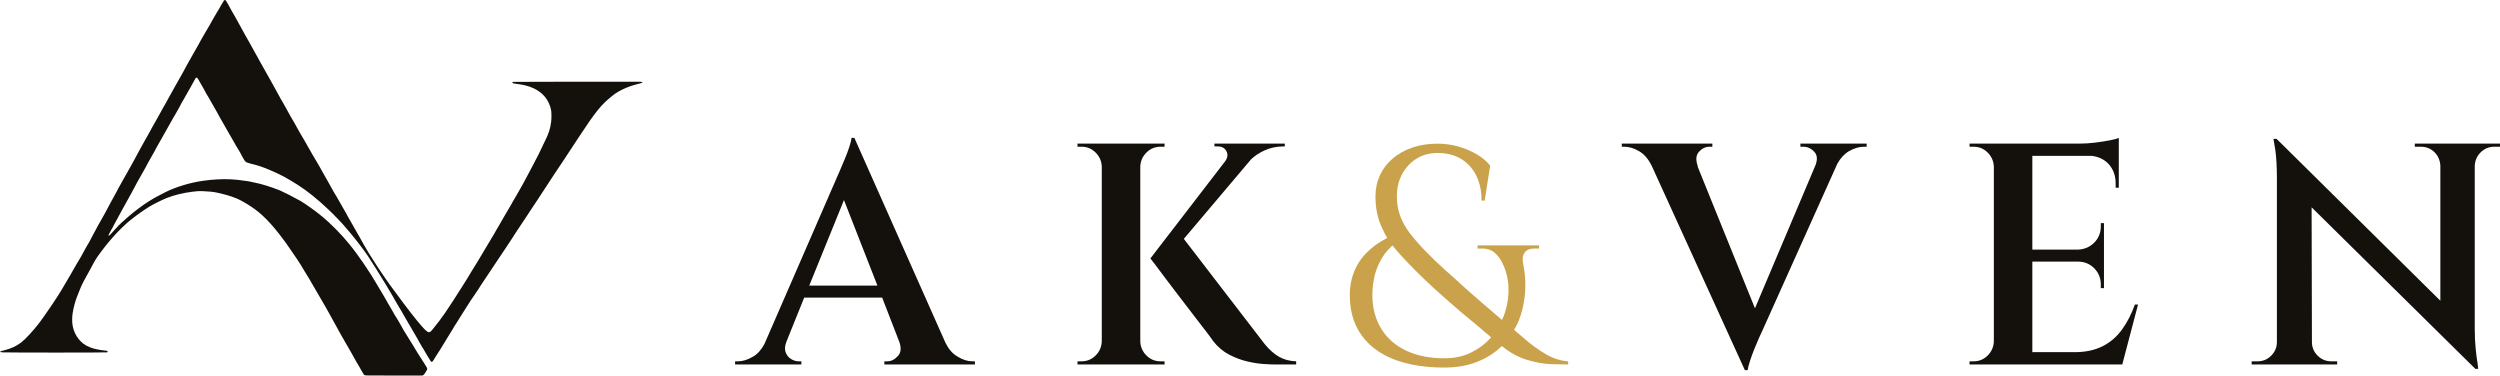
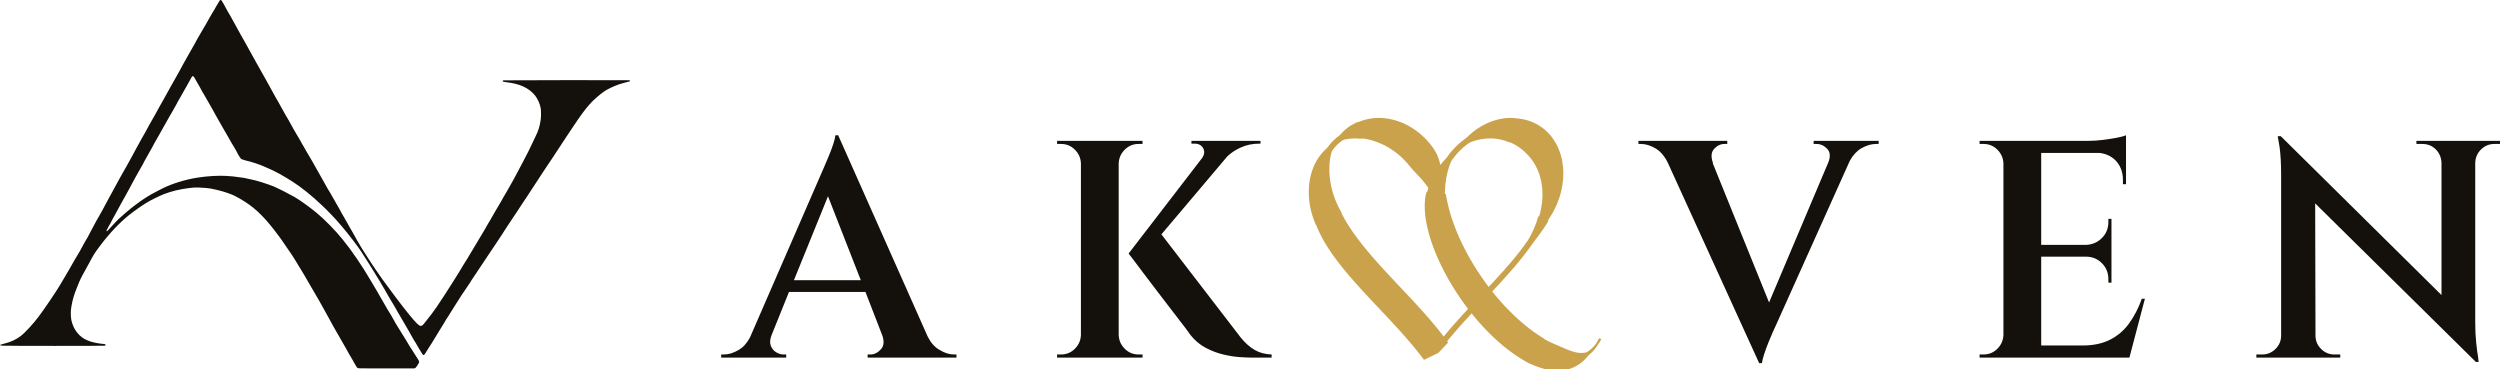
- <svg xmlns="http://www.w3.org/2000/svg" viewBox="0 -115.5 792.24 119" role="img" aria-label="AK&amp;VEN">
+ <svg xmlns="http://www.w3.org/2000/svg" viewBox="0 -115.5 807.53 119" role="img" aria-label="AK&amp;VEN">
  <g transform="translate(0 -115.5) scale(0.44737)">
    <path fill="#14110D" fill-rule="evenodd" d="M258.2 265.7C257.8 265.5 257.4 264.9 256.2 262.8C255.8 262.1 254.9 260.6 254.3 259.4C253.6 258.2 252.8 256.8 252.5 256.4C252.3 255.9 251.9 255.2 251.6 254.8C251.3 254.3 250.2 252.3 249.1 250.3C246.3 245.3 245.7 244.3 243 239.7C240.5 235.3 239.9 234.3 238.2 231.1C234.9 225 233.2 222.1 230.6 217.4C222.8 204 221.3 201.3 218.8 197.1C218 195.9 216.6 193.6 215.6 191.9C214.6 190.2 213.4 188.2 212.9 187.4C212.4 186.6 211.4 185.1 210.7 184C209.9 182.9 208 180 206.4 177.7C202.6 172.2 202.6 172.1 201.2 170.3C192.2 158.1 185.2 151 177.2 145.9C173.7 143.6 169.5 141.3 167.2 140.4C162.7 138.7 160.2 137.9 153.9 136.5C151.3 135.9 147.2 135.5 143.5 135.4C140.1 135.3 140.1 135.4 136.4 135.8C129.4 136.7 124 138 118 140.3C114.8 141.6 108.3 144.8 105.6 146.5C100 150 93.5 154.8 89.8 158.1C84.3 163.2 82.3 165.2 76.7 171.8C75.3 173.5 74.1 175 71.4 178.6C68 183.2 67.6 183.9 64.4 189.9C63.3 192 61.8 194.7 61.1 195.9C58.6 200.4 57.7 202.1 55.7 207.3C53.5 212.6 52.4 216.3 51.5 221.6C51 224.2 51 228.5 51.5 231C52.9 238 57.5 243.7 63.5 245.9C64 246.1 64.6 246.3 64.8 246.4C66 246.9 69.9 247.8 72.5 248.1C75.8 248.4 75.8 248.5 76.1 248.7C76.4 249.1 76.2 249.5 75.7 249.6C75.1 249.8 4.9 249.8 2.2 249.6C0.3 249.5 0 249.4 0.2 249C0.4 248.8 1.1 248.6 3.5 248C8.1 246.8 11.5 245.2 15 242.6C17.9 240.4 24.1 233.7 27.9 228.6C31.5 223.9 40.8 210.2 43.4 205.7C45 203 48 197.8 50 194.5C50.6 193.5 51.6 191.8 52.2 190.6C52.9 189.4 53.8 187.7 54.4 186.8C56.4 183.6 59 179.1 60.5 176.1C61 175.2 62.1 173.2 63 171.8C63.8 170.3 65.1 168 65.7 166.7C66.4 165.4 67.3 163.6 67.8 162.8C68.3 162 69 160.6 69.5 159.6C70 158.7 71.1 156.8 71.9 155.4C72.7 154 73.7 152.1 74.2 151.3C74.9 149.9 75.8 148.2 78.9 142.5C79.3 141.7 80 140.6 80.3 140C80.6 139.4 81.7 137.3 82.8 135.4C83.8 133.4 84.7 131.8 84.8 131.7C84.8 131.6 85.6 130.2 86.5 128.6C87.5 126.9 88.8 124.6 89.5 123.3C90.2 122.1 91.4 120 92.1 118.7C94.1 115 95.2 113.1 95.3 112.9C95.3 112.9 96.4 110.9 97.6 108.6C98.8 106.3 100.8 102.7 102 100.6C103.2 98.5 104.7 95.8 105.4 94.6C107.1 91.4 108.2 89.4 111.7 83.3C112.3 82.3 113.3 80.5 113.9 79.3C114.6 78 115.9 75.6 117 73.8C119.6 69.1 120.9 66.9 123.2 62.6C124.3 60.6 125.9 57.9 126.6 56.6C128.2 53.9 130.9 48.9 132.6 45.7C134 43.1 134.4 42.4 138.2 35.8C139.8 33 141.6 29.9 142.1 28.8C142.7 27.8 143.8 25.9 144.5 24.6C148.1 18.5 149.7 15.8 150.8 13.7C151.5 12.5 152.7 10.4 153.4 9.2C154.2 8 155.4 5.9 156.1 4.6C158.7 0.1 158.8 0 159.3 0C159.7 0 160 0.3 160.4 1C160.5 1.2 160.9 2 161.4 2.7C161.8 3.4 162.6 4.9 163.2 6C163.8 7.1 165.2 9.7 166.4 11.6C168.5 15.4 170.7 19.3 171.9 21.6C172.3 22.3 173.3 24.1 174.1 25.6C174.9 27 176 28.9 176.5 29.8C177.6 31.8 181 38 182.6 40.8C183.3 42.1 184.2 43.8 184.7 44.6C186.2 47.2 187.7 50 190.5 54.9C192.4 58.3 193.1 59.5 193.8 60.8C194.6 62.3 196.1 65 197.2 67C197.8 68 198.6 69.5 199 70.3C199.5 71 200.4 72.7 201.1 73.9C201.8 75.2 202.9 77.2 203.6 78.4C204.3 79.7 205.4 81.7 206.1 82.9C206.8 84.1 207.8 85.9 208.4 86.8C210.8 91.3 213.7 96.3 215.4 99.1C216.4 100.8 217.6 102.8 217.9 103.5C218.3 104.2 219.1 105.5 219.6 106.4C220.1 107.3 220.8 108.5 221.1 109.1C221.5 109.7 222.6 111.5 223.6 113.3C225.3 116.1 226.8 118.8 228.4 121.7C228.7 122.3 230.4 125.3 232.2 128.4C233.9 131.4 235.9 134.9 236.5 136.1C237.2 137.2 238.1 138.8 238.5 139.4C239.4 141 244 149.1 245.3 151.3C245.7 152.2 246.6 153.7 247.1 154.6C247.6 155.5 248.8 157.6 249.8 159.3C250.8 161 252.2 163.5 252.9 164.8C254.4 167.4 255.1 168.5 256.1 170.4C256.5 171.1 257.2 172.4 257.7 173.3C258.2 174.1 258.9 175.3 259.3 176C260 177.3 261.4 179.6 262.7 181.6C266.7 187.9 269.3 191.9 271.4 194.9C273.1 197.3 274.8 199.7 275.7 201.1C276.1 201.7 278 204.3 279.9 206.8C281.8 209.4 284.5 213 285.9 214.9C292.9 224.2 298.5 231.1 301.1 233.6C303.5 235.9 304.4 235.9 306.3 233.5C310.3 228.6 313.1 224.8 315.3 221.6C316 220.5 318.5 216.7 320.8 213.3C323.1 209.8 325.6 205.9 326.3 204.7C327.1 203.5 328.1 201.8 328.7 200.9C330.8 197.5 331.9 195.9 333.9 192.4C335.1 190.4 336.8 187.7 337.7 186.3C339.1 184 342.9 177.7 346 172.4C346.5 171.5 348.3 168.5 349.9 165.9C351.4 163.2 353 160.4 353.5 159.7C354.9 157.2 358.4 151.1 360.4 147.8C361.5 145.9 362.8 143.8 363.2 142.9C363.7 142.1 364.9 140 365.9 138.3C366.8 136.6 368.6 133.6 369.7 131.6C370.8 129.6 372.6 126.4 373.6 124.4C375.4 121 375.7 120.4 378.1 115.9C380.1 112.2 382.8 106.9 386.5 98.9C388.9 94 389.7 91.2 390.4 86.4C390.7 84.1 390.7 79.8 390.4 78.1C389.8 74.8 388.2 71.3 386.2 68.8C381.8 63.5 375.4 60.5 365.9 59.4C364.7 59.2 363.6 59.1 363.4 59C362.8 58.7 362.8 58.2 363.5 58C363.9 57.9 452.2 57.8 453.7 57.9C454.7 58 455 58.2 455 58.4C455 58.7 454.8 58.8 451 59.7C447.3 60.7 446.2 61.1 443.3 62.3C439.2 64.1 436.5 65.6 433.7 67.9C425.8 74.2 422 78.9 409.9 97.3C405.6 103.9 400 112.4 398.2 115.1C397.8 115.7 396.6 117.5 395.5 119.1C394.4 120.7 393 122.9 392.3 123.9C390.6 126.4 382.7 138.5 380.6 141.8C379.7 143.2 377.9 145.9 376.6 147.8C375.4 149.7 373.6 152.5 372.6 153.9C369.5 158.6 367.3 161.9 365.8 164.1C365 165.3 363.4 167.8 362.2 169.7C361 171.5 359.2 174.2 358.3 175.6C357.3 177 354.3 181.5 351.6 185.6C348.9 189.7 345.2 195.3 343.4 197.9C341.6 200.6 339.5 203.7 338.9 204.8C338.2 205.8 336.9 207.8 336 209.1C335.1 210.5 333.9 212.2 333.4 212.9C332 215 329.5 219 328 221.4C326.7 223.5 325.9 224.8 323.3 228.9C322.5 230 321.3 232 320.6 233.3C319.8 234.5 318.5 236.8 317.5 238.3C316.6 239.7 315.2 242 314.4 243.4C312.7 246.2 311.1 248.9 309 252C308.3 253.2 307.4 254.6 307.1 255.1C306.4 256.2 306.1 256.5 305.6 256.3C305.4 256.2 305.1 255.9 305 255.7C304.9 255.5 304.1 254.2 303.2 252.8C302.4 251.4 301.4 249.8 301 249.1C300.7 248.5 299.9 247.1 299.2 246.1C297.7 243.5 296.1 240.8 295.4 239.4C294.3 237.6 291.1 232 288.8 228.1C288.3 227.2 287.5 225.8 287 225C285.6 222.5 283.4 218.6 282.2 216.8C280.2 213.3 278.8 211.1 277.9 209.3C276.8 207.4 275.8 205.8 274.8 204.1C274.4 203.4 273.7 202.3 273.2 201.4C269.5 195.3 263.9 186.3 260.7 181.5C257.4 176.6 252.2 169.8 247.2 163.9C246.1 162.7 245 161.4 244.6 160.9C243.1 158.9 236 151.5 232.4 148.2C225.2 141.3 217.3 135 211 131C204 126.6 199 123.8 193.8 121.6C193 121.3 192 120.8 191.5 120.6C186.8 118.5 182.6 117.1 177.1 115.8C175 115.2 174.2 114.9 173.8 114.4C173.5 114.2 172.6 112.7 171.7 111.1C170.9 109.4 169.7 107.4 169.2 106.5C168 104.6 166.4 102 165.6 100.4C162.3 94.6 160.4 91.3 159.5 89.8C157.8 86.8 154.8 81.6 153 78.2C151.3 75.1 149.8 72.5 147.5 68.6C146.8 67.6 145.4 65.1 144.4 63.1C140 55.2 139.8 55 139.3 55C138.7 55 138.7 54.9 136.2 59.6C135.5 60.9 134.5 62.8 133.9 63.7C132 67.1 130.2 70.2 129.6 71.3C129.2 71.8 128.2 73.7 127.4 75.3C126.5 77 125.2 79.2 124.6 80.3C123.9 81.4 123 82.9 122.6 83.7C121.7 85.4 121.3 86.1 115.9 95.6C113.5 99.9 111.7 103.1 111.2 103.9C111 104.4 110.2 105.8 109.5 107.1C106.6 112.1 106 113.2 104.7 115.6C103.5 118 102.7 119.4 100.7 122.9C100.2 123.7 98.7 126.5 97.2 129.1C95.8 131.8 94 135 93.3 136.4C92.6 137.7 91.6 139.5 91.1 140.4C90.3 141.8 88.2 145.5 87.2 147.4C86.7 148.3 84.1 153.1 82.8 155.5C82.4 156.3 81.7 157.6 81.2 158.4C80.8 159.2 80.2 160.2 80 160.8C79.7 161.3 79.1 162.3 78.6 163.2C77.2 165.6 76.6 167 77 167C77.3 167 78.5 165.9 80 164.1C82.7 161.1 85.5 158.1 87.5 156.5C88.4 155.6 90 154.3 91 153.4C94.1 150.8 94.9 150.1 97.7 148C102.5 144.3 108 140.8 112.4 138.6C113.6 137.9 115.7 136.8 117 136.2C124.1 132.6 134.4 129.4 143.6 128.1C150.1 127.1 158.3 126.7 163.1 127C167 127.2 169.7 127.5 171.4 127.8C172.3 127.9 174.1 128.1 175.2 128.3C176.4 128.5 177.7 128.7 178.3 128.9C178.8 129 179.8 129.2 180.6 129.4C185 130.2 192 132.4 198.1 134.8C200.9 136 207.2 139.2 212.8 142.3C216.5 144.5 223.2 149.2 228.5 153.6C234.1 158.2 242.3 166.5 247.4 172.9C253.6 180.4 261.7 192.3 267.2 201.8C267.8 202.8 268.9 204.7 269.7 206C270.4 207.3 271.6 209.2 272.2 210.2C272.8 211.2 273.7 212.9 274.3 213.9C274.9 214.9 276.2 217.2 277.2 218.9C279 222.1 280.6 224.9 281.9 226.8C282.2 227.4 283.1 228.9 283.8 230.1C284.5 231.4 285.4 233 285.8 233.7C287 235.7 290.9 242 292.8 245C293.7 246.5 295.1 248.8 295.8 250C296.6 251.2 297.4 252.4 297.6 252.8C298.2 253.7 300.9 257.9 301.8 259.4C303 261.4 303 261.3 301.1 264.2C300.5 265.2 300.2 265.5 299.8 265.7L299.2 266L278.9 266C258.8 266 258.6 266 258.2 265.7Z" />
  </g>
-   <path transform="translate(235.15 0)" fill="#14110D" d="M34.70-71.80L35.60-71.80L64.50-6.80Q66-3.80 68.30-2.50Q70.70-1 73-1L73.80-1L73.80 0L45.10 0L45.10-1L46-1Q47.90-1 49.40-2.70Q50.80-4.20 49.90-7L44.40-21.20L19.70-21.20L14.10-7.30Q13.30-5.30 13.80-3.90Q14.30-2.50 15.50-1.75Q16.70-1 17.90-1L18.80-1L18.80 0L-2.20 0L-2.20-1L-1.30-1Q1-1 3.50-2.50Q5.60-3.70 7.10-6.50L30.20-59.60Q30.40-60 31.05-61.55Q31.70-63.10 32.55-65.10Q33.40-67.10 34-68.95Q34.60-70.80 34.70-71.80M42.90-25L32.30-52.10L21.30-25L42.90-25M114-7.30L114-62.70Q113.90-65.30 112.05-67.15Q110.20-69 107.60-69L106.30-69L106.30-70L133.90-70L133.90-69L132.60-69Q130-69 128.15-67.15Q126.30-65.30 126.20-62.70L126.20-7.30Q126.30-4.70 128.15-2.85Q130-1 132.60-1L133.90-1L133.90 0L106.30 0L106.30-1L107.60-1Q110.20-1 112.05-2.85Q113.90-4.70 114-7.30M149.70-70L172-70L172-69.10L171.60-69.10Q168.30-69.10 165.50-67.80Q163.10-66.70 161.30-65L140-39.80L165.60-6.50Q167.80-3.80 170.15-2.45Q172.50-1.10 175.60-1L175.60 0L168.70 0Q167.60 0 165.30-0.15Q163-0.30 160.15-0.95Q157.30-1.60 154.40-3.10Q151.50-4.60 149.30-7.40Q149-7.90 147.45-9.95Q145.90-12 143.60-14.95Q141.30-17.90 138.85-21.15Q136.40-24.40 134.25-27.20Q132.10-30 130.80-31.80L129.40-33.60L153.10-64.40Q154.30-66.10 153.50-67.60Q152.70-69.10 150.70-69.10L149.70-69.10M318.69 1.80L317.79 1.80L288.39-62.70Q286.79-66.10 284.34-67.55Q281.89-69 279.59-69L278.79-69L278.79-70L307.49-70L307.49-69L306.59-69Q304.69-69 303.24-67.40Q301.79-65.80 302.89-62.80L302.79-62.80L320.99-17.80L340.19-63.20Q341.19-65.90 339.79-67.40Q338.29-69 336.29-69L335.39-69L335.39-70L356.39-70L356.39-69L355.49-69Q353.29-69 350.79-67.60Q348.59-66.30 347.09-63.60L323.19-10.40Q322.99-10 322.29-8.45Q321.59-6.90 320.79-4.90Q319.99-2.90 319.39-1.05Q318.79 0.80 318.69 1.80M441.39-19L442.39-19L437.39 0L388.99 0L388.99-1L390.29-1Q392.89-1 394.74-2.85Q396.59-4.70 396.69-7.30L396.69-62.70Q396.59-65.30 394.74-67.15Q392.89-69 390.29-69L388.99-69L388.99-70L424.09-70Q426.29-70 428.74-70.30Q431.19-70.60 433.29-71Q435.39-71.40 436.29-71.80L436.29-56L435.29-56L435.29-57.40Q435.29-61.20 432.89-63.70Q430.89-65.70 427.79-66.10L408.89-66.10L408.89-36.40L423.29-36.40Q426.39-36.50 428.49-38.60Q430.59-40.70 430.59-43.80L430.59-44.80L431.59-44.80L431.59-24.20L430.59-24.20L430.59-25.30Q430.59-28.40 428.49-30.50Q426.39-32.60 423.29-32.60L408.89-32.60L408.89-3.90L422.29-3.90Q427.39-3.90 431.09-5.75Q434.79-7.60 437.29-11.05Q439.79-14.50 441.39-19M485.29-71.50L486.29-71.50L538.19-20.20L538.19-62.90Q538.09-65.50 536.34-67.25Q534.59-69 531.99-69L530.09-69L530.09-70L557.09-70L557.09-69L555.29-69Q552.79-69 550.99-67.25Q549.19-65.50 549.09-62.90L549.09-11.40Q549.09-7.80 549.39-4.90Q549.69-2 549.99-0.30L550.19 1.40L549.29 1.40L497.39-49.80L497.49-7.10Q497.49-4.60 499.29-2.80Q501.09-1 503.59-1L505.49-1L505.49 0L478.39 0L478.39-1L480.29-1Q482.79-1 484.59-2.80Q486.39-4.60 486.39-7.10L486.39-59Q486.39-64.40 485.89-68" />
-   <path transform="translate(235.15 0)" fill="#C9A24B" d="M220.43-69.97Q223.76-69.97 226.90-69.09Q230.04-68.21 232.68-66.69Q235.33-65.17 237.09-63.01L235.33-51.94L234.35-51.94Q234.35-56.64 232.58-60.03Q230.82-63.41 227.73-65.22Q224.65-67.03 220.43-67.03Q214.85-67.03 211.17-63.11Q207.50-59.19 207.50-53.21Q207.50-47.04 211.51-41.75Q215.53-36.46 223.08-29.69Q225.23-27.83 227.83-25.43Q230.43-23.03 233.86-20.09Q236.99-17.35 240.82-14.11Q241.40-15.29 241.80-16.56Q243.07-20.58 242.87-24.65Q242.68-28.71 240.91-32.24Q239.93-34.20 238.42-35.48Q236.90-36.75 234.54-36.75L233.07-36.75L233.07-37.73L252.58-37.73L252.58-36.75L251.11-36.75Q248.95-36.75 248.02-35.48Q247.09-34.20 247.48-32.24Q248.56-26.85 248.07-21.95Q247.58-17.05 245.72-12.94Q245.23-11.86 244.64-10.98Q246.21-9.60 247.87-8.23Q251.11-5.39 254.59-3.33Q258.06-1.27 261.79-0.98L261.79 0Q259.93 0 256.45-0.10Q252.97-0.20 248.75-1.47Q244.74-2.65 240.72-5.88Q240.62-5.68 240.52-5.59Q237.19-2.45 232.68-0.73Q228.17 0.98 222.59 0.98Q216.90 0.98 212.15 0Q207.40-0.98 203.77-2.89Q200.15-4.80 197.65-7.60Q195.15-10.39 193.87-13.96Q192.60-17.54 192.60-21.95Q192.60-24.79 193.24-27.20Q193.87-29.60 195.05-31.65Q196.23-33.71 197.84-35.33Q199.46-36.95 201.42-38.32Q202.89-39.30 204.46-40.08Q203.58-41.55 202.89-43.12Q200.73-47.53 200.73-53.21Q200.73-56.84 202.11-59.88Q203.48-62.92 206.08-65.17Q208.67-67.42 212.30-68.70Q215.92-69.97 220.43-69.97M237.39-8.62Q235.33-10.29 233.56-11.86Q230.43-14.41 227.83-16.61Q225.23-18.82 222.98-20.82Q220.73-22.83 218.57-24.79Q212.89-30.09 208.97-34.40Q207.40-36.06 206.12-37.73Q204.75-36.46 203.67-35.08Q202.30-33.12 201.42-31.02Q200.54-28.91 200.15-26.61Q199.75-24.30 199.75-21.95Q199.75-17.54 201.27-13.87Q202.79-10.19 205.68-7.55Q208.57-4.90 212.84-3.43Q217.10-1.96 222.59-1.96Q227.59-1.96 231.51-4.02Q234.94-5.78 237.39-8.62" />
+   <path transform="translate(235.15 0)" fill="#14110D" d="M34.70-71.80L35.60-71.80L64.50-6.80Q66-3.80 68.30-2.50Q70.70-1 73-1L73.80-1L73.80 0L45.10 0L45.10-1L46-1Q47.90-1 49.40-2.70Q50.80-4.20 49.90-7L44.40-21.20L19.70-21.20L14.10-7.30Q13.30-5.30 13.80-3.90Q14.30-2.50 15.50-1.75Q16.70-1 17.90-1L18.80-1L18.80 0L-2.20 0L-2.20-1L-1.30-1Q1-1 3.50-2.50Q5.60-3.70 7.10-6.50L30.20-59.60Q30.40-60 31.05-61.55Q31.70-63.10 32.55-65.10Q33.40-67.10 34-68.95Q34.60-70.80 34.70-71.80M42.90-25L32.30-52.10L21.30-25L42.90-25M114-7.30L114-62.70Q113.90-65.30 112.05-67.15Q110.20-69 107.60-69L106.30-69L106.30-70L133.90-70L133.90-69L132.60-69Q130-69 128.15-67.15Q126.30-65.30 126.20-62.70L126.20-7.30Q126.30-4.70 128.15-2.85Q130-1 132.60-1L133.90-1L133.90 0L106.30 0L106.30-1L107.60-1Q110.20-1 112.05-2.85Q113.90-4.70 114-7.30M149.70-70L172-70L172-69.10L171.60-69.10Q168.30-69.10 165.50-67.80Q163.10-66.70 161.30-65L140-39.80L165.60-6.50Q167.80-3.80 170.15-2.45Q172.50-1.10 175.60-1L175.60 0L168.70 0Q167.60 0 165.30-0.15Q163-0.30 160.15-0.95Q157.30-1.60 154.40-3.10Q151.50-4.60 149.30-7.40Q149-7.90 147.45-9.95Q145.90-12 143.60-14.95Q141.30-17.90 138.85-21.15Q136.40-24.40 134.25-27.20Q132.10-30 130.80-31.80L129.40-33.60L153.10-64.40Q154.30-66.10 153.50-67.60Q152.70-69.10 150.70-69.10L149.70-69.10M333.98 1.80L333.08 1.80L303.68-62.70Q302.08-66.10 299.63-67.55Q297.18-69 294.88-69L294.08-69L294.08-70L322.78-70L322.78-69L321.88-69Q319.98-69 318.53-67.40Q317.08-65.80 318.18-62.80L318.08-62.80L336.28-17.80L355.48-63.20Q356.48-65.90 355.08-67.40Q353.58-69 351.58-69L350.68-69L350.68-70L371.68-70L371.68-69L370.78-69Q368.58-69 366.08-67.60Q363.88-66.30 362.38-63.60L338.48-10.40Q338.28-10 337.58-8.45Q336.88-6.90 336.08-4.90Q335.28-2.90 334.68-1.05Q334.08 0.80 333.98 1.80M456.68-19L457.68-19L452.68 0L404.28 0L404.28-1L405.58-1Q408.18-1 410.03-2.85Q411.88-4.70 411.98-7.30L411.98-62.70Q411.88-65.30 410.03-67.15Q408.18-69 405.58-69L404.28-69L404.28-70L439.38-70Q441.58-70 444.03-70.30Q446.48-70.60 448.58-71Q450.68-71.40 451.58-71.80L451.58-56L450.58-56L450.58-57.40Q450.58-61.20 448.18-63.70Q446.18-65.70 443.08-66.10L424.18-66.10L424.18-36.40L438.58-36.40Q441.68-36.50 443.78-38.60Q445.88-40.70 445.88-43.80L445.88-44.80L446.88-44.80L446.88-24.20L445.88-24.20L445.88-25.30Q445.88-28.40 443.78-30.50Q441.68-32.60 438.58-32.60L424.18-32.60L424.18-3.90L437.58-3.90Q442.68-3.90 446.38-5.75Q450.08-7.60 452.58-11.05Q455.08-14.50 456.68-19M500.58-71.50L501.58-71.50L553.48-20.20L553.48-62.90Q553.38-65.50 551.63-67.25Q549.88-69 547.28-69L545.38-69L545.38-70L572.38-70L572.38-69L570.58-69Q568.08-69 566.28-67.25Q564.48-65.50 564.38-62.90L564.38-11.40Q564.38-7.80 564.68-4.90Q564.98-2 565.28-0.30L565.48 1.40L564.58 1.40L512.68-49.80L512.78-7.10Q512.78-4.60 514.58-2.80Q516.38-1 518.88-1L520.78-1L520.78 0L493.68 0L493.68-1L495.58-1Q498.08-1 499.88-2.80Q501.68-4.60 501.68-7.10L501.68-59Q501.68-64.40 501.18-68" />
+   <path transform="translate(235.15 0)" fill="#C9A24B" d="M227.36 -52.85L226.84 -53.79L226.29 -54.69L225.71 -55.53L225.11 -56.32L224.5 -57.07L223.88 -57.77L223.28 -58.44L222.68 -59.07L222.11 -59.68L221.55 -60.27L221.03 -60.86L220.53 -61.43L220.06 -62.01L219.59 -62.58L219.11 -63.13L218.62 -63.65L218.12 -64.16L217.61 -64.65L217.09 -65.12L216.57 -65.57L216.04 -66L215.5 -66.41L214.95 -66.8L214.4 -67.18L213.84 -67.54L213.28 -67.88L212.71 -68.2L212.14 -68.51L211.56 -68.8L210.97 -69.07L210.38 -69.32L209.79 -69.56L209.19 -69.78L208.58 -69.98L207.97 -70.17L207.34 -70.34L206.71 -70.49L206.07 -70.61L205.41 -70.72L204.75 -70.8L203.69 -76.08L204.56 -76.43L205.46 -76.73L206.38 -76.97L207.32 -77.16L208.27 -77.3L209.23 -77.38L210.21 -77.41L211.18 -77.39L212.17 -77.31L213.15 -77.17L214.13 -76.99L215.1 -76.76L216.07 -76.47L217.03 -76.14L217.98 -75.76L218.91 -75.33L219.83 -74.85L220.73 -74.33L221.61 -73.76L222.47 -73.15L223.31 -72.5L224.12 -71.81L224.9 -71.08L225.66 -70.3L226.39 -69.49L227.08 -68.64L227.74 -67.75L228.35 -66.83L228.89 -65.84L229.34 -64.8L229.72 -63.72L230.02 -62.61L230.24 -61.47L230.39 -60.31L230.46 -59.13L230.48 -57.95L230.44 -56.77L230.35 -55.59L230.21 -54.41L230.04 -53.23ZM203.69 -76.08L203.76 -76.22L204.75 -70.8L204.68 -70.66ZM204.68 -70.66L203.88 -70.73L203.09 -70.77L202.3 -70.77L201.5 -70.75L200.71 -70.68L199.92 -70.57L199.12 -70.42L198.41 -70.11L197.8 -69.65L197.22 -69.16L196.67 -68.63L196.15 -68.08L195.66 -67.49L195.2 -66.88L194.9 -66.17L194.71 -65.39L194.56 -64.62L194.44 -63.84L194.35 -63.07L194.29 -62.3L194.26 -61.53L194.25 -60.76L194.26 -59.98L194.3 -59.21L194.36 -58.44L194.45 -57.66L194.56 -56.89L194.69 -56.11L194.84 -55.34L195.02 -54.56L195.23 -53.79L195.45 -53.02L195.7 -52.25L195.98 -51.48L196.27 -50.71L196.6 -49.95L196.94 -49.19L197.31 -48.43L197.71 -47.68L198.13 -46.94L189.91 -42.82L189.45 -43.92L189.04 -45.03L188.69 -46.14L188.38 -47.25L188.12 -48.37L187.92 -49.48L187.77 -50.59L187.66 -51.69L187.6 -52.79L187.6 -53.87L187.64 -54.95L187.73 -56.01L187.87 -57.05L188.06 -58.08L188.3 -59.08L188.58 -60.06L188.92 -61.01L189.29 -61.93L189.71 -62.82L190.18 -63.67L190.69 -64.49L191.24 -65.26L191.82 -65.99L192.45 -66.67L193.1 -67.3L193.71 -67.94L194.22 -68.63L194.77 -69.29L195.36 -69.92L195.99 -70.52L196.64 -71.08L197.34 -71.61L197.98 -72.22L198.62 -72.92L199.32 -73.58L200.09 -74.2L200.91 -74.79L201.8 -75.32L202.75 -75.8L203.76 -76.22ZM189.89 -43.11L198.13 -46.94L198.15 -46.65L189.91 -42.82ZM198.15 -46.65L198.63 -45.75L199.13 -44.83L199.67 -43.91L200.25 -42.97L200.86 -42.01L201.5 -41.05L202.18 -40.07L202.89 -39.09L203.63 -38.1L204.4 -37.1L205.19 -36.09L206.02 -35.07L206.87 -34.05L207.74 -33.02L208.64 -31.99L209.55 -30.95L210.49 -29.91L211.44 -28.86L212.4 -27.81L213.38 -26.75L214.37 -25.7L215.36 -24.63L216.36 -23.57L217.37 -22.5L218.38 -21.43L219.4 -20.35L220.41 -19.27L221.42 -18.19L222.42 -17.1L223.42 -16.01L224.41 -14.91L225.38 -13.81L226.35 -12.71L227.3 -11.6L228.24 -10.49L229.15 -9.37L230.05 -8.24L230.92 -7.11L231.77 -5.97L232.59 -4.82L224.81 0.74L224.07 -0.26L223.3 -1.26L222.5 -2.27L221.68 -3.28L220.83 -4.3L219.95 -5.33L219.06 -6.36L218.14 -7.4L217.21 -8.44L216.26 -9.49L215.3 -10.54L214.32 -11.6L213.33 -12.66L212.34 -13.72L211.33 -14.78L210.33 -15.85L209.31 -16.93L208.3 -18L207.29 -19.08L206.28 -20.17L205.28 -21.25L204.28 -22.34L203.29 -23.44L202.31 -24.54L201.35 -25.64L200.4 -26.75L199.46 -27.86L198.54 -28.98L197.65 -30.11L196.78 -31.24L195.93 -32.39L195.11 -33.53L194.32 -34.69L193.56 -35.86L192.84 -37.04L192.16 -38.23L191.52 -39.43L190.92 -40.64L190.38 -41.87L189.89 -43.11ZM224.81 0.74L227.95 -2.57L232.59 -4.82L229.45 -1.51ZM227.95 -2.57L228.74 -3.66L229.56 -4.74L230.4 -5.82L231.27 -6.9L232.16 -7.98L233.07 -9.06L234 -10.14L234.95 -11.22L235.91 -12.29L236.88 -13.37L237.87 -14.44L238.86 -15.52L239.86 -16.59L240.87 -17.66L241.87 -18.73L242.88 -19.81L243.89 -20.88L244.9 -21.95L245.9 -23.02L246.9 -24.08L247.88 -25.15L248.86 -26.22L249.83 -27.29L250.78 -28.35L251.71 -29.42L252.63 -30.48L253.53 -31.55L254.41 -32.61L255.26 -33.67L256.09 -34.73L256.89 -35.79L257.66 -36.85L258.39 -37.9L259.04 -39L259.61 -40.11L260.14 -41.21L260.62 -42.32L261.04 -43.42L261.41 -44.51L261.73 -45.59L265.03 -44.17L264.38 -43.11L263.7 -42.06L262.99 -41.02L262.25 -39.98L261.49 -38.94L260.7 -37.91L259.91 -36.86L259.15 -35.78L258.36 -34.69L257.54 -33.61L256.7 -32.53L255.83 -31.45L254.94 -30.37L254.03 -29.29L253.1 -28.21L252.15 -27.14L251.19 -26.06L250.22 -24.98L249.24 -23.91L248.24 -22.84L247.24 -21.76L246.24 -20.69L245.23 -19.62L244.22 -18.55L243.21 -17.48L242.2 -16.41L241.2 -15.34L240.21 -14.27L239.22 -13.2L238.24 -12.13L237.27 -11.07L236.32 -10L235.39 -8.93L234.47 -7.87L233.57 -6.81L232.7 -5.74L231.84 -4.68L231.02 -3.62L230.22 -2.56L229.45 -1.51ZM261.73 -45.59L262.01 -45.57L265.03 -44.17L264.75 -44.19ZM262.01 -45.57L262.27 -46.51L262.5 -47.44L262.68 -48.36L262.83 -49.28L262.95 -50.19L263.02 -51.08L263.07 -51.96L263.08 -52.82L263.06 -53.67L263.01 -54.51L262.93 -55.32L262.82 -56.11L262.68 -56.88L262.51 -57.63L262.32 -58.36L262.11 -59.06L261.87 -59.74L261.62 -60.39L261.35 -61.02L261.05 -61.61L260.75 -62.19L260.43 -62.73L260.1 -63.25L259.76 -63.74L259.41 -64.21L259.05 -64.65L258.69 -65.08L258.31 -65.48L257.94 -65.87L257.55 -66.25L257.16 -66.62L256.75 -66.97L256.32 -67.33L255.88 -67.67L255.41 -68.01L254.91 -68.34L254.38 -68.66L253.8 -68.97L253.19 -69.27L252.53 -69.55L253.83 -77.33L254.97 -77.26L256.1 -77.11L257.22 -76.9L258.3 -76.61L259.36 -76.25L260.38 -75.82L261.37 -75.32L262.31 -74.75L263.2 -74.12L264.04 -73.43L264.83 -72.68L265.56 -71.89L266.23 -71.05L266.84 -70.17L267.39 -69.26L267.89 -68.32L268.32 -67.36L268.69 -66.37L269.01 -65.37L269.28 -64.36L269.49 -63.33L269.64 -62.29L269.75 -61.25L269.81 -60.2L269.82 -59.15L269.78 -58.1L269.69 -57.06L269.56 -56.01L269.39 -54.97L269.17 -53.93L268.91 -52.9L268.61 -51.88L268.26 -50.87L267.88 -49.88L267.46 -48.89L266.99 -47.92L266.49 -46.96L265.95 -46.02L265.37 -45.1L264.75 -44.19ZM252.39 -69.49L253.83 -77.33L253.97 -77.39L252.53 -69.55ZM252.39 -69.49L251.84 -69.72L251.27 -69.94L250.67 -70.14L250.06 -70.31L249.42 -70.46L248.77 -70.58L248.09 -70.68L247.4 -70.74L246.69 -70.78L245.97 -70.78L245.23 -70.75L244.48 -70.69L243.72 -70.59L242.95 -70.46L242.17 -70.29L241.39 -70.08L240.61 -69.84L239.82 -69.56L239.11 -69.13L238.44 -68.64L237.79 -68.11L237.15 -67.55L236.53 -66.96L235.93 -66.35L235.34 -65.7L234.78 -65.03L234.24 -64.33L233.72 -63.61L233.34 -62.78L233.02 -61.92L232.74 -61.04L232.49 -60.15L232.27 -59.24L232.08 -58.33L231.92 -57.41L231.79 -56.47L231.69 -55.53L231.62 -54.57L231.58 -53.61L231.58 -52.63L225.82 -53.45L226.16 -54.59L226.54 -55.7L226.96 -56.77L227.42 -57.8L227.92 -58.79L228.45 -59.75L229.02 -60.66L229.61 -61.53L230.23 -62.37L230.88 -63.16L231.55 -63.91L232.2 -64.65L232.77 -65.43L233.35 -66.19L233.96 -66.91L234.59 -67.61L235.25 -68.27L235.92 -68.91L236.61 -69.51L237.32 -70.08L238.04 -70.63L238.75 -71.18L239.41 -71.81L240.1 -72.42L240.81 -73.01L241.54 -73.56L242.3 -74.08L243.08 -74.57L243.89 -75.03L244.71 -75.46L245.56 -75.85L246.43 -76.2L247.31 -76.51L248.22 -76.78L249.14 -77.01L250.08 -77.19L251.04 -77.32L252.01 -77.4L252.98 -77.42L253.97 -77.39ZM225.53 -53.27L225.82 -53.45L231.87 -52.81L231.58 -52.63ZM231.87 -52.81L232.03 -51.9L232.22 -50.94L232.43 -49.95L232.67 -48.91L232.95 -47.82L233.26 -46.7L233.61 -45.55L234 -44.35L234.43 -43.13L234.9 -41.88L235.41 -40.6L235.96 -39.3L236.56 -37.98L237.19 -36.65L237.86 -35.3L238.57 -33.94L239.31 -32.58L240.1 -31.22L240.91 -29.85L241.76 -28.49L242.65 -27.13L243.56 -25.79L244.51 -24.45L245.48 -23.13L246.48 -21.83L247.51 -20.54L248.56 -19.28L249.63 -18.05L250.72 -16.84L251.84 -15.67L252.97 -14.53L254.11 -13.42L255.27 -12.35L256.44 -11.33L257.62 -10.34L258.81 -9.4L260 -8.51L261.2 -7.66L262.4 -6.86L263.6 -6.11L259.08 2.03L257.54 1.19L256.02 0.28L254.53 -0.69L253.06 -1.72L251.63 -2.81L250.22 -3.94L248.84 -5.13L247.48 -6.36L246.16 -7.63L244.87 -8.94L243.6 -10.28L242.37 -11.66L241.17 -13.07L240 -14.5L238.87 -15.96L237.77 -17.44L236.71 -18.94L235.68 -20.46L234.69 -21.99L233.74 -23.53L232.83 -25.08L231.96 -26.64L231.14 -28.2L230.35 -29.77L229.62 -31.33L228.93 -32.9L228.29 -34.46L227.7 -36.01L227.16 -37.55L226.67 -39.09L226.25 -40.61L225.88 -42.11L225.57 -43.6L225.33 -45.06L225.16 -46.51L225.07 -47.93L225.05 -49.32L225.12 -50.68L225.28 -51.99L225.53 -53.27ZM259.08 2.03L263.4 -6.15L263.6 -6.11L259.28 2.07ZM263.4 -6.15L263.91 -5.86L264.42 -5.59L264.93 -5.33L265.43 -5.08L265.92 -4.84L266.41 -4.61L266.89 -4.39L267.37 -4.19L267.84 -3.99L268.3 -3.79L268.75 -3.6L269.19 -3.4L269.64 -3.21L270.07 -3.03L270.51 -2.84L270.94 -2.66L271.38 -2.49L271.82 -2.32L272.26 -2.16L272.71 -2L273.17 -1.87L273.64 -1.74L274.12 -1.64L274.61 -1.56L275.11 -1.51L275.62 -1.49L276.14 -1.51L276.67 -1.57L277.19 -1.67L277.65 -1.91L278.08 -2.21L278.5 -2.53L278.92 -2.89L279.32 -3.27L279.72 -3.69L280.11 -4.13L280.47 -4.61L280.78 -5.15L281.09 -5.71L281.4 -6.29L282.08 -5.95L281.76 -5.34L281.41 -4.76L281.03 -4.23L280.69 -3.7L280.33 -3.18L279.96 -2.7L279.57 -2.24L279.17 -1.81L278.75 -1.4L278.31 -1.02L277.87 -0.64L277.49 -0.17L277.08 0.29L276.64 0.74L276.18 1.17L275.69 1.59L275.16 1.99L274.61 2.36L274.03 2.71L273.43 3.02L272.8 3.31L272.15 3.55L271.48 3.76L270.8 3.94L270.1 4.07L269.39 4.17L268.68 4.22L267.95 4.24L267.23 4.23L266.5 4.17L265.77 4.08L265.04 3.96L264.31 3.8L263.59 3.62L262.86 3.42L262.14 3.19L261.42 2.94L260.71 2.67L259.99 2.38L259.28 2.07Z" />
</svg>
